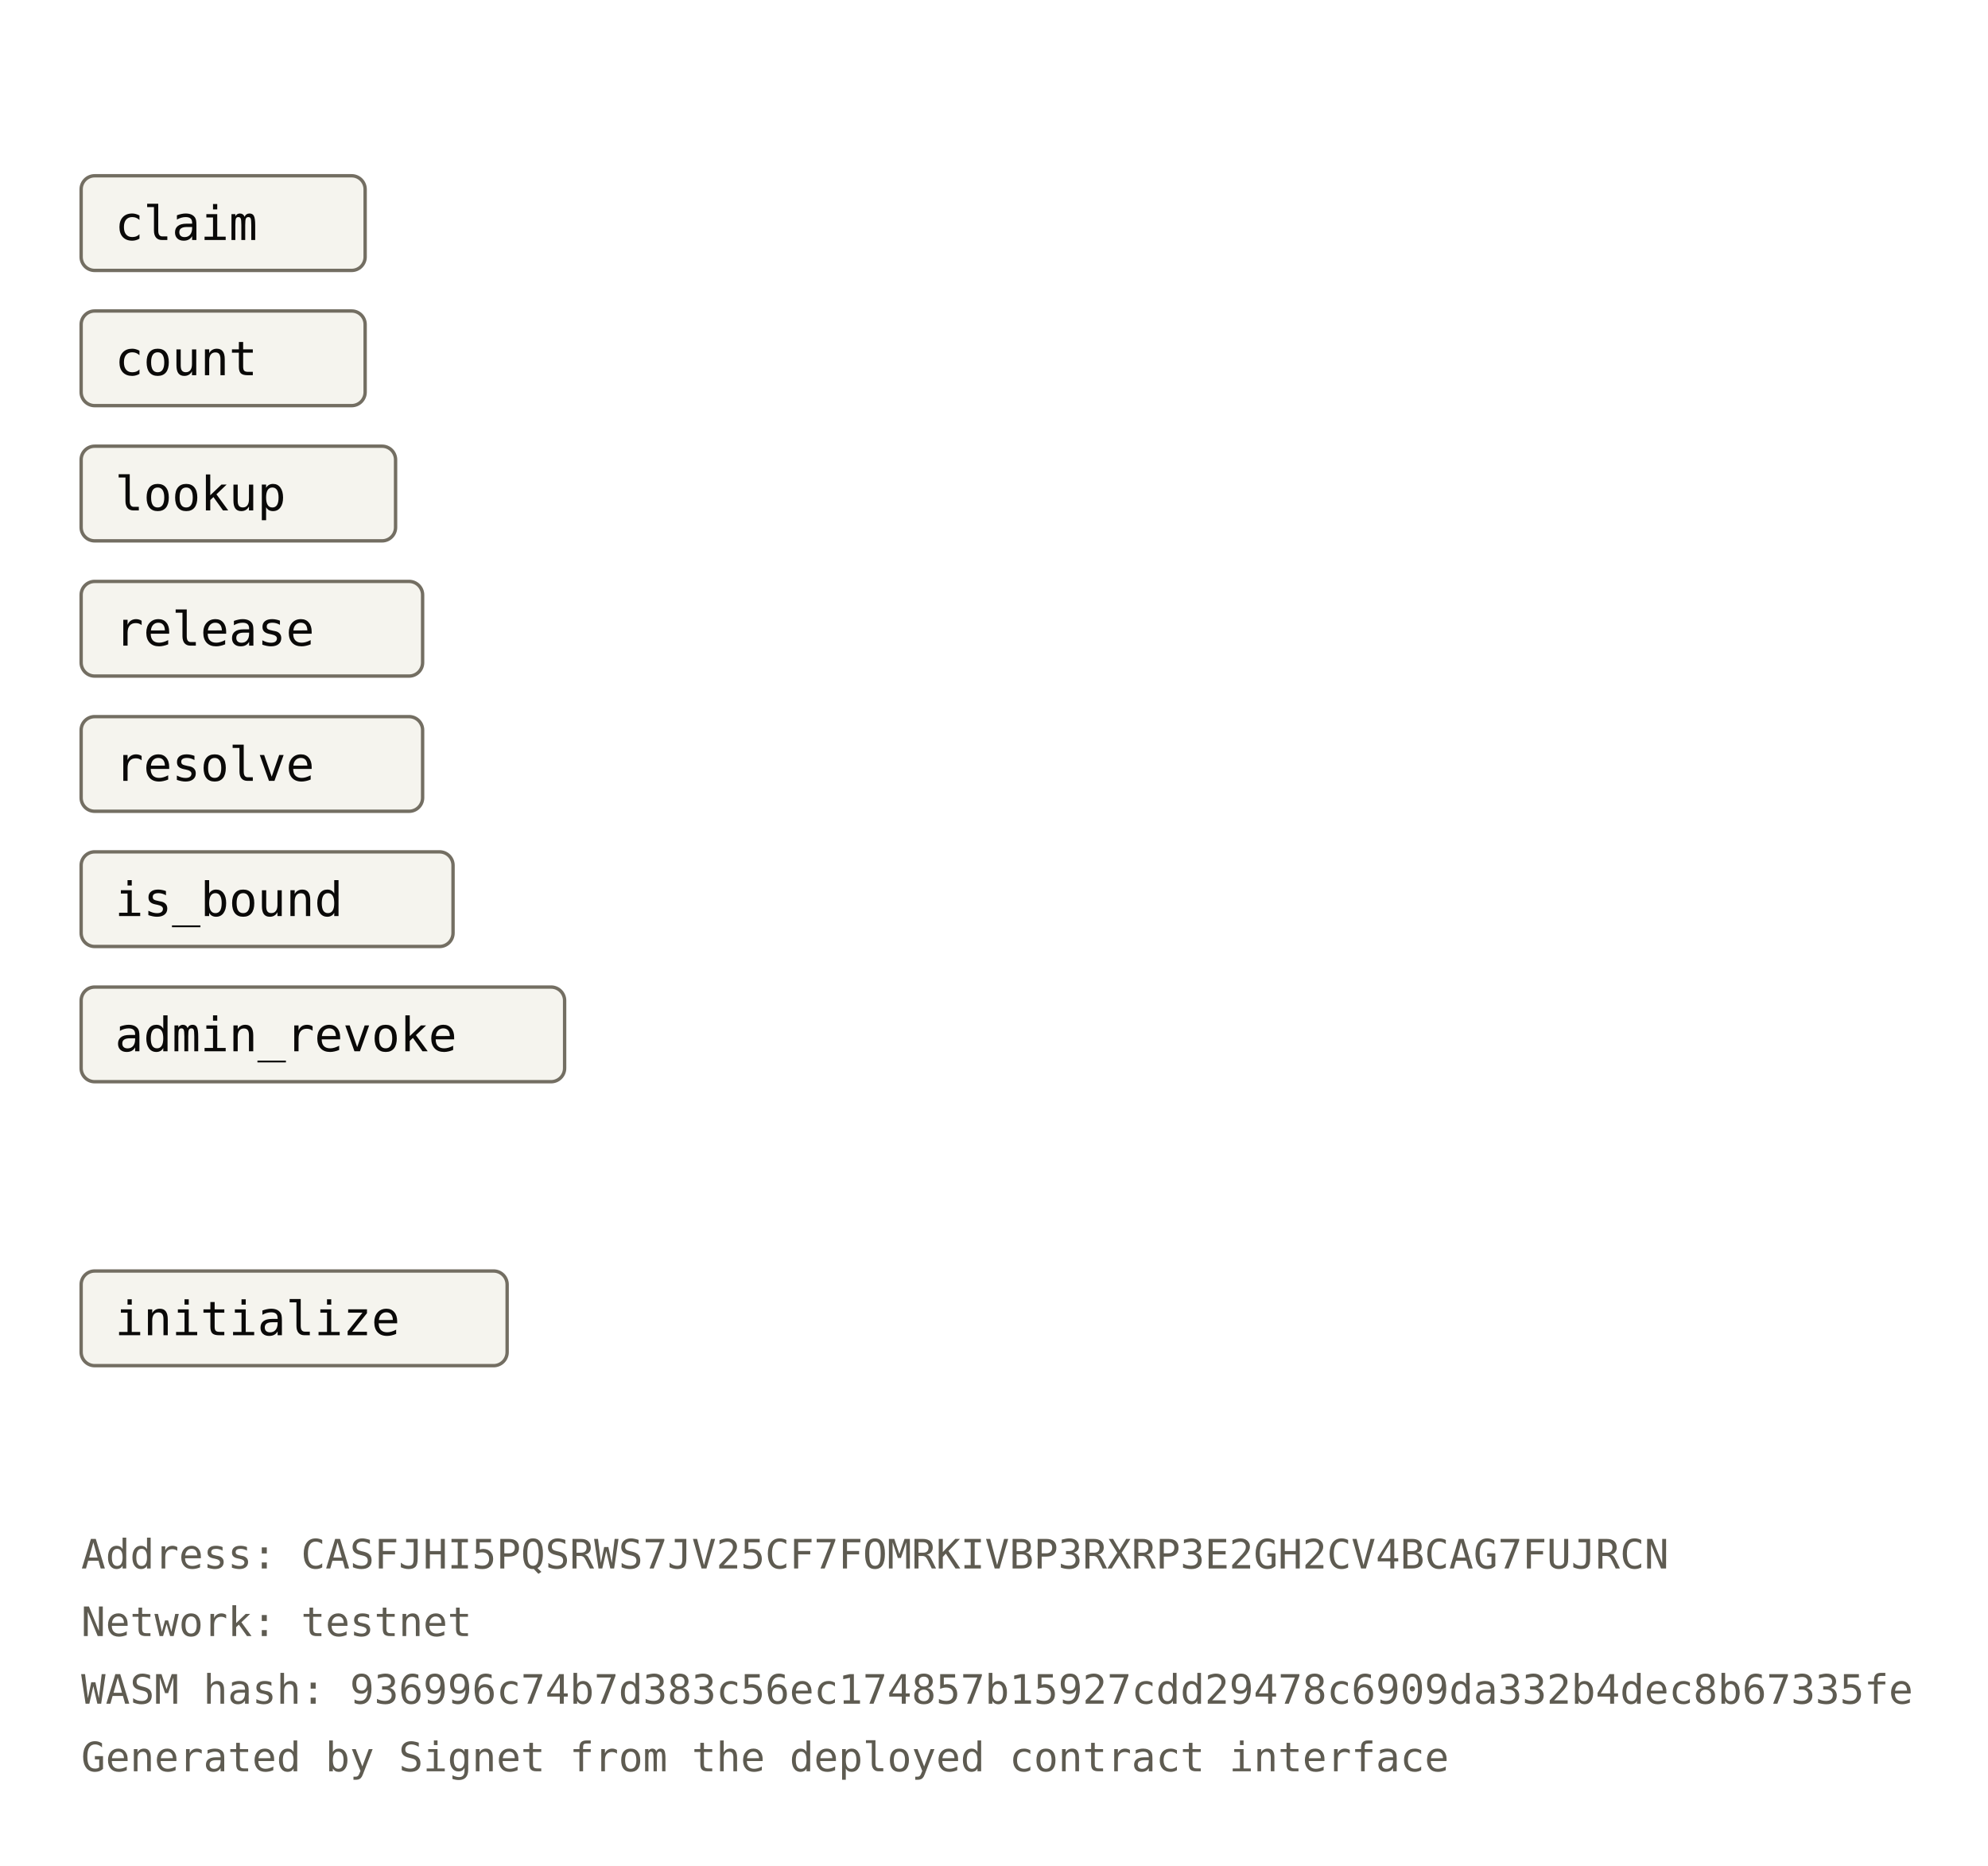
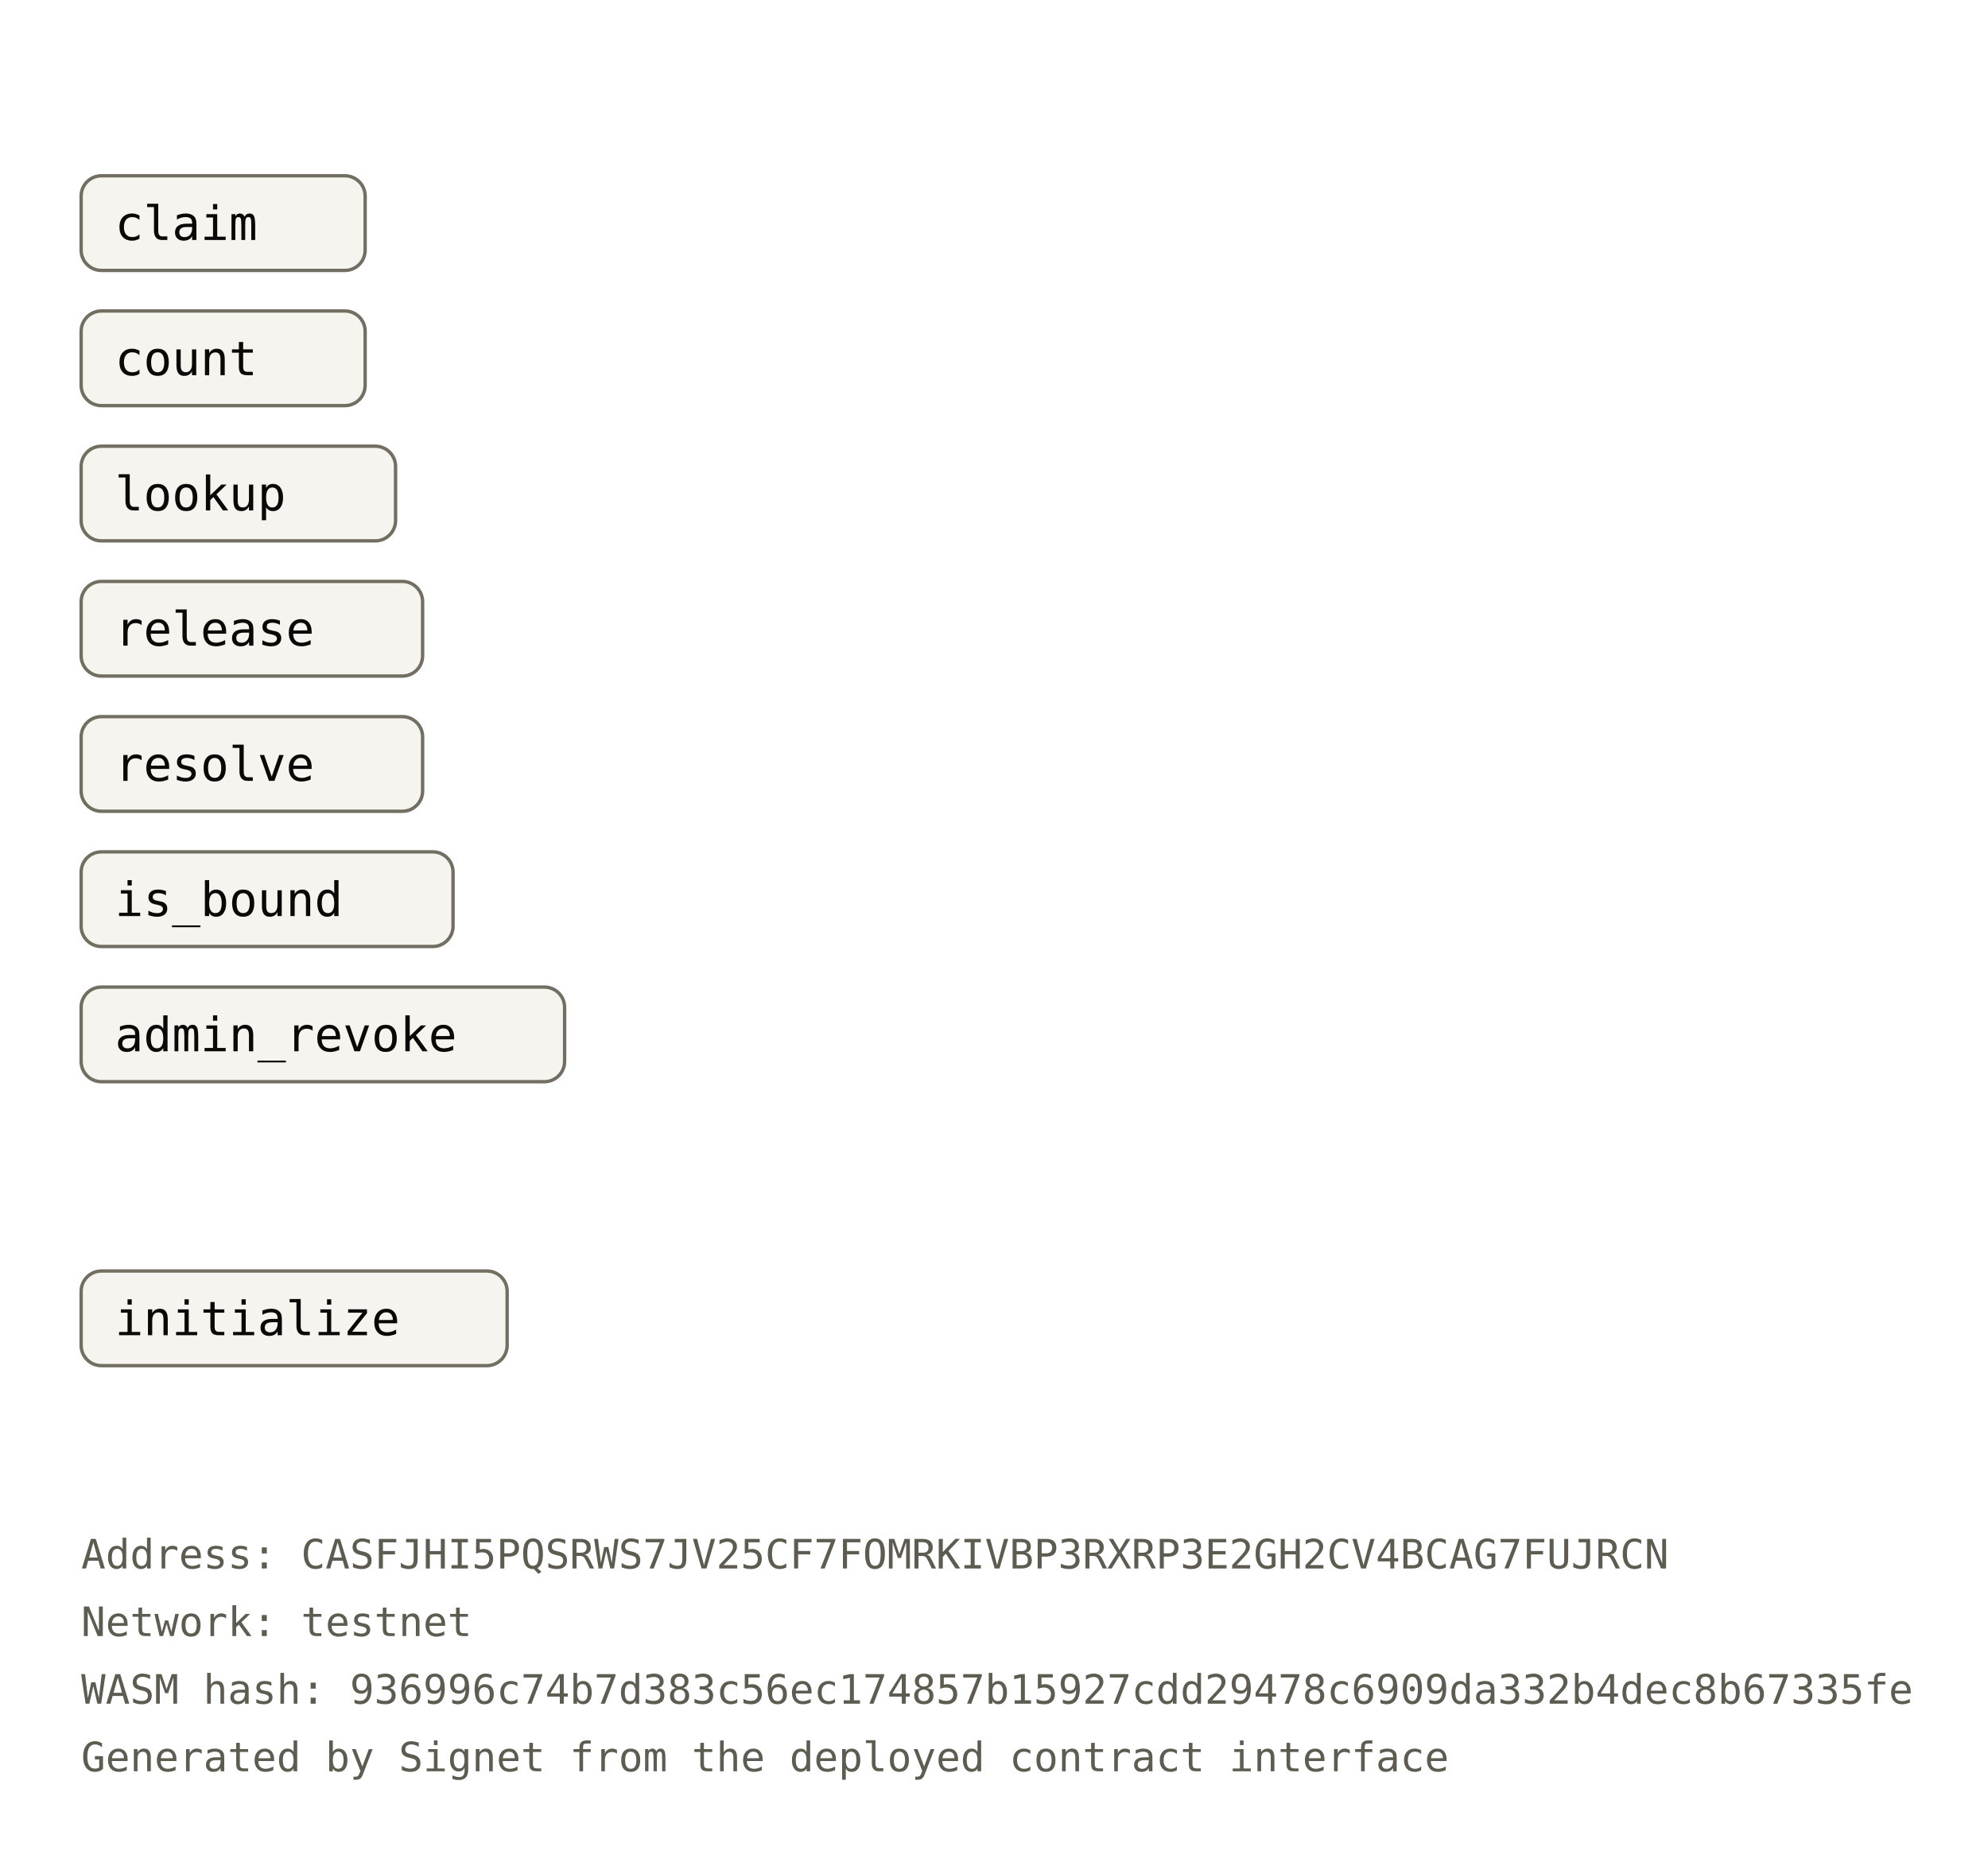
- <svg xmlns="http://www.w3.org/2000/svg" width="588" height="552" viewBox="0 0 588 552" role="img" aria-labelledby="export-title export-desc">
+ <svg xmlns="http://www.w3.org/2000/svg" width="588" height="552" viewBox="0 0 588 552" role="img" aria-labelledby="export-title export-desc" data-export-theme="light">
  <style>text { font-family: monospace; font-size: 14px; }
- .footer, .group-label { font-size: 12px; }
- .canvas { fill: #ffffff; }
- .node { fill: #f5f4ee; stroke: #736e62; }
- .group { fill: none; stroke: #736e62; }
- .label { fill: #0a0908; }
- .footer, .group-label { fill: #5e5b51; }
- .edge { fill: none; stroke: #736e62; stroke-width: 1.5; }
- .arrow { fill: #736e62; }
- @media (prefers-color-scheme: dark) { .canvas { fill: #0a0908; }
- .node { fill: #181614; stroke: #736e62; }
- .group { fill: none; stroke: #736e62; }
- .label { fill: #f5f4ee; }
- .footer, .group-label { fill: #9e9a8f; }
- .edge { fill: none; stroke: #736e62; stroke-width: 1.5; }
- .arrow { fill: #736e62; } }</style>
-   <rect class="canvas" width="588" height="552" />
-   <defs>
-     <marker id="export-arrow" markerWidth="8" markerHeight="6" refX="8" refY="3" orient="auto">
-       <path class="arrow" d="M0,0 L8,3 L0,6 Z" />
-     </marker>
-   </defs>
-   <g>
-     <rect class="node" x="24" y="52" width="84" height="28" rx="4" />
-     <text class="label" x="34" y="71">claim</text>
+ .footer, .group-label, .count { font-size: 12px; }
+ .viz-sandbox-badge text { font-size: 9px; }
+ @media (prefers-color-scheme: dark) { [fill="#ffffff"] { fill: #0a0908; } [stroke="#ffffff"] { stroke: #0a0908; } [fill="#f5f4ee"] { fill: #181614; } [stroke="#f5f4ee"] { stroke: #181614; } [fill="#0a0908"] { fill: #f5f4ee; } [stroke="#0a0908"] { stroke: #f5f4ee; } [fill="#5e5b51"] { fill: #9e9a8f; } [stroke="#5e5b51"] { stroke: #9e9a8f; } [fill="#8b1a1a"] { fill: #e05252; } [stroke="#8b1a1a"] { stroke: #e05252; } [fill="#c2410c"] { fill: #fb923c; } [stroke="#c2410c"] { stroke: #fb923c; } [fill="#0369a1"] { fill: #38bdf8; } [stroke="#0369a1"] { stroke: #38bdf8; } [fill="#6d28d9"] { fill: #c084fc; } [stroke="#6d28d9"] { stroke: #c084fc; } [fill="#1d4ed8"] { fill: #60a5fa; } [stroke="#1d4ed8"] { stroke: #60a5fa; } }</style>
+   <rect class="canvas" width="588" height="552" fill="#ffffff" />
+   <g data-node-kind="function">
+     <rect class="viz-shape viz-shape--rounded-rect node" data-node-shape="rounded-rect" fill="#f5f4ee" stroke="#736e62" x="24" y="52" width="84" height="28" rx="6" ry="6" />
+     <text class="label" x="34" y="71" fill="#0a0908">claim</text>
  </g>
-   <g>
-     <rect class="node" x="24" y="92" width="84" height="28" rx="4" />
-     <text class="label" x="34" y="111">count</text>
+   <g data-node-kind="function">
+     <rect class="viz-shape viz-shape--rounded-rect node" data-node-shape="rounded-rect" fill="#f5f4ee" stroke="#736e62" x="24" y="92" width="84" height="28" rx="6" ry="6" />
+     <text class="label" x="34" y="111" fill="#0a0908">count</text>
  </g>
-   <g>
-     <rect class="node" x="24" y="132" width="93" height="28" rx="4" />
-     <text class="label" x="34" y="151">lookup</text>
+   <g data-node-kind="function">
+     <rect class="viz-shape viz-shape--rounded-rect node" data-node-shape="rounded-rect" fill="#f5f4ee" stroke="#736e62" x="24" y="132" width="93" height="28" rx="6" ry="6" />
+     <text class="label" x="34" y="151" fill="#0a0908">lookup</text>
  </g>
-   <g>
-     <rect class="node" x="24" y="172" width="101" height="28" rx="4" />
-     <text class="label" x="34" y="191">release</text>
+   <g data-node-kind="function">
+     <rect class="viz-shape viz-shape--rounded-rect node" data-node-shape="rounded-rect" fill="#f5f4ee" stroke="#736e62" x="24" y="172" width="101" height="28" rx="6" ry="6" />
+     <text class="label" x="34" y="191" fill="#0a0908">release</text>
  </g>
-   <g>
-     <rect class="node" x="24" y="212" width="101" height="28" rx="4" />
-     <text class="label" x="34" y="231">resolve</text>
+   <g data-node-kind="function">
+     <rect class="viz-shape viz-shape--rounded-rect node" data-node-shape="rounded-rect" fill="#f5f4ee" stroke="#736e62" x="24" y="212" width="101" height="28" rx="6" ry="6" />
+     <text class="label" x="34" y="231" fill="#0a0908">resolve</text>
  </g>
-   <g>
-     <rect class="node" x="24" y="252" width="110" height="28" rx="4" />
-     <text class="label" x="34" y="271">is_bound</text>
+   <g data-node-kind="function">
+     <rect class="viz-shape viz-shape--rounded-rect node" data-node-shape="rounded-rect" fill="#f5f4ee" stroke="#736e62" x="24" y="252" width="110" height="28" rx="6" ry="6" />
+     <text class="label" x="34" y="271" fill="#0a0908">is_bound</text>
  </g>
-   <g>
-     <rect class="node" x="24" y="376" width="126" height="28" rx="4" />
-     <text class="label" x="34" y="395">initialize</text>
+   <g data-node-kind="function">
+     <rect class="viz-shape viz-shape--rounded-rect node" data-node-shape="rounded-rect" fill="#f5f4ee" stroke="#736e62" x="24" y="376" width="126" height="28" rx="6" ry="6" />
+     <text class="label" x="34" y="395" fill="#0a0908">initialize</text>
  </g>
-   <g>
-     <rect class="node" x="24" y="292" width="143" height="28" rx="4" />
-     <text class="label" x="34" y="311">admin_revoke</text>
+   <g data-node-kind="function">
+     <rect class="viz-shape viz-shape--rounded-rect node" data-node-shape="rounded-rect" fill="#f5f4ee" stroke="#736e62" x="24" y="292" width="143" height="28" rx="6" ry="6" />
+     <text class="label" x="34" y="311" fill="#0a0908">admin_revoke</text>
  </g>
-   <text class="footer" x="24" y="464">Address: CASFJHI5PQSRWS7JV25CF7FOMRKIVBP3RXRP3E2GH2CV4BCAG7FUJRCN</text>
-   <text class="footer" x="24" y="484">Network: testnet</text>
-   <text class="footer" x="24" y="504">WASM hash: 936996c74b7d383c56ec174857b15927cdd29478c6909da332b4dec8b67335fe</text>
-   <text class="footer" x="24" y="524">Generated by Signet from the deployed contract interface</text>
+   <text class="footer" x="24" y="464" fill="#5e5b51">Address: CASFJHI5PQSRWS7JV25CF7FOMRKIVBP3RXRP3E2GH2CV4BCAG7FUJRCN</text>
+   <text class="footer" x="24" y="484" fill="#5e5b51">Network: testnet</text>
+   <text class="footer" x="24" y="504" fill="#5e5b51">WASM hash: 936996c74b7d383c56ec174857b15927cdd29478c6909da332b4dec8b67335fe</text>
+   <text class="footer" x="24" y="524" fill="#5e5b51">Generated by Signet from the deployed contract interface</text>
</svg>
